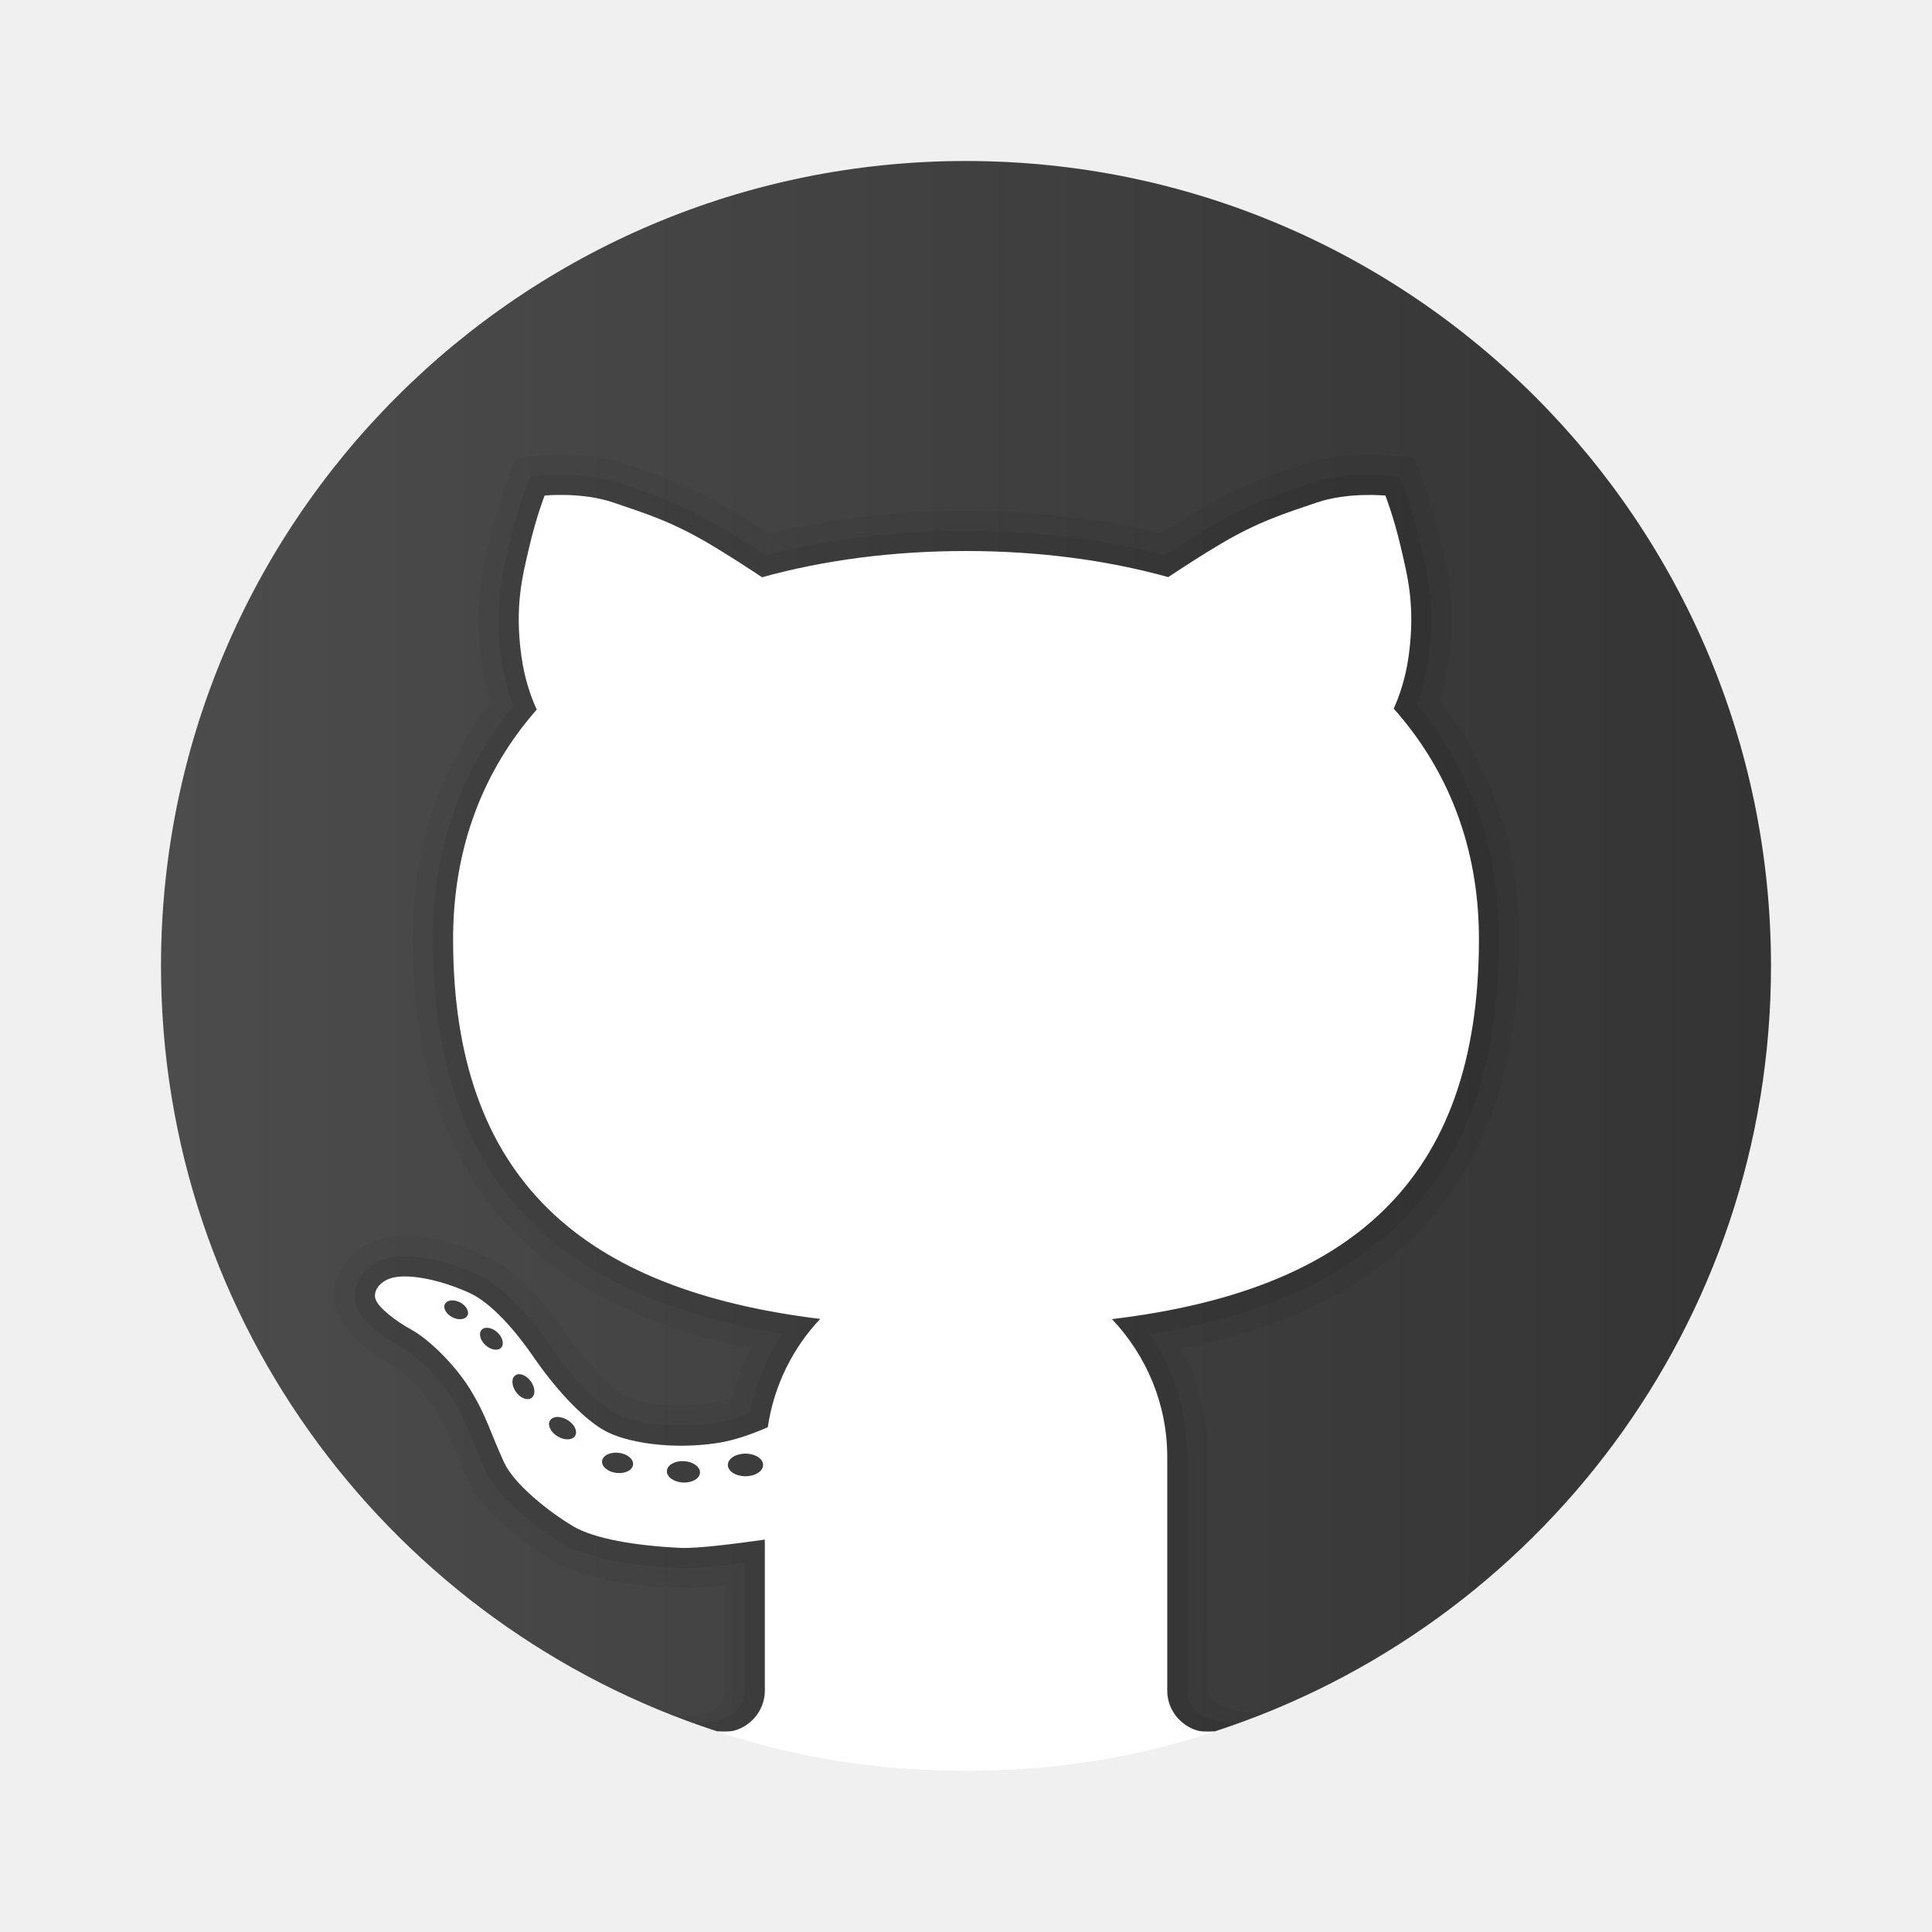
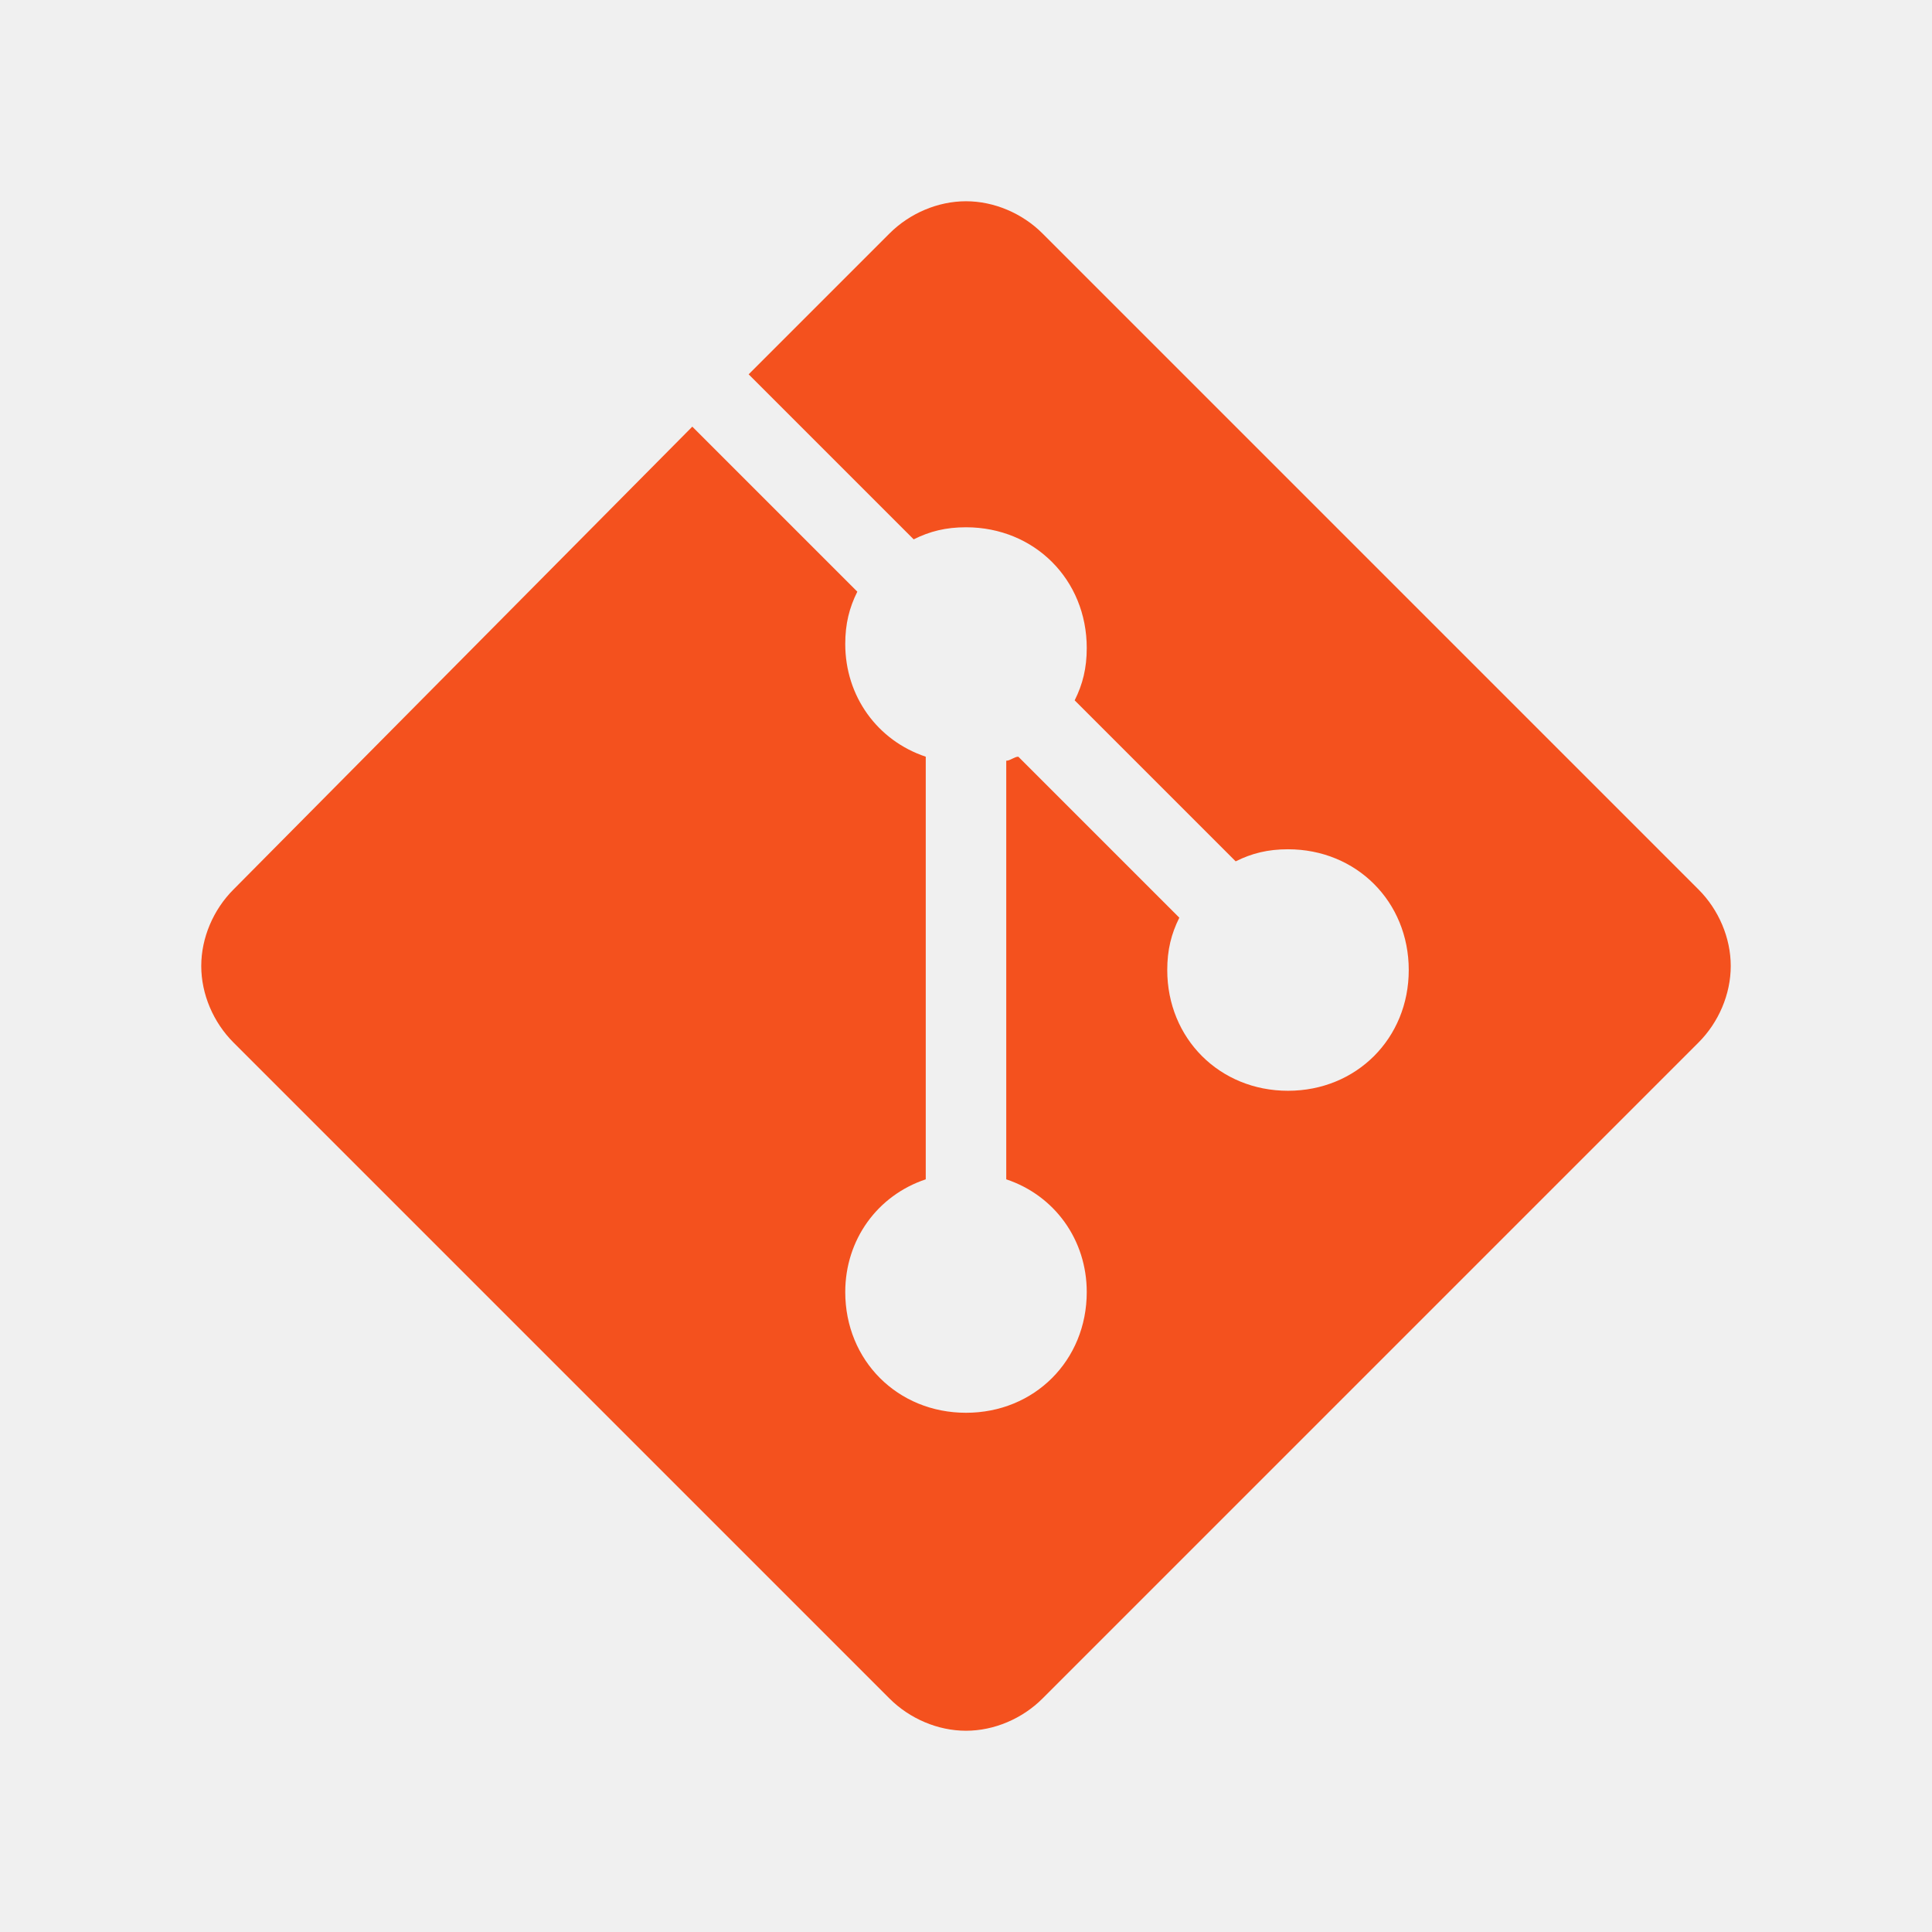
<svg xmlns="http://www.w3.org/2000/svg" viewBox="0 0 48 48" width="48px" height="48px">
-   <linearGradient id="rL2wppHyxHVbobwndsT6Ca" x1="4" x2="44" y1="23.508" y2="23.508" gradientUnits="userSpaceOnUse">
-     <stop offset="0" stop-color="#4c4c4c" />
-     <stop offset="1" stop-color="#343434" />
-   </linearGradient>
-   <path fill="url(#rL2wppHyxHVbobwndsT6Ca)" d="M24,4C12.954,4,4,12.954,4,24c0,8.887,5.801,16.411,13.82,19.016h12.36 C38.199,40.411,44,32.887,44,24C44,12.954,35.046,4,24,4z" />
-   <path d="M30.01,41.996L30,36.198c0-0.939-0.22-1.856-0.642-2.687c5.641-1.133,8.386-4.468,8.386-10.177 c0-2.255-0.665-4.246-1.976-5.92c0.1-0.317,0.174-0.645,0.22-0.981c0.188-1.369-0.023-2.264-0.193-2.984l-0.027-0.116 c-0.186-0.796-0.409-1.364-0.418-1.388l-0.111-0.282l-0.111-0.282l-0.302-0.032l-0.303-0.032c0,0-0.199-0.021-0.501-0.021 c-0.419,0-1.04,0.042-1.627,0.241l-0.196,0.066c-0.74,0.249-1.439,0.485-2.417,1.069c-0.286,0.171-0.599,0.366-0.934,0.584 C27.334,12.881,25.705,12.69,24,12.69c-1.722,0-3.365,0.192-4.889,0.571c-0.339-0.22-0.654-0.417-0.942-0.589 c-0.978-0.584-1.677-0.819-2.417-1.069l-0.196-0.066c-0.585-0.199-1.207-0.241-1.626-0.241c-0.302,0-0.501,0.021-0.501,0.021 l-0.302,0.032l-0.3,0.031l-0.112,0.281l-0.113,0.283c-0.01,0.026-0.233,0.594-0.419,1.391l-0.027,0.115 c-0.17,0.719-0.381,1.615-0.193,2.983c0.048,0.346,0.125,0.685,0.23,1.011c-1.285,1.666-1.936,3.646-1.936,5.89 c0,5.695,2.748,9.028,8.397,10.17c-0.194,0.388-0.345,0.798-0.452,1.224c-0.197,0.067-0.378,0.112-0.538,0.137 c-0.238,0.036-0.487,0.054-0.739,0.054c-0.686,0-1.225-0.134-1.435-0.259c-0.313-0.186-0.872-0.727-1.414-1.518 c-0.463-0.675-1.185-1.558-1.992-1.927c-0.698-0.319-1.437-0.502-2.029-0.502c-0.138,0-0.265,0.01-0.376,0.028 c-0.517,0.082-0.949,0.366-1.184,0.78c-0.203,0.357-0.235,0.773-0.088,1.141c0.219,0.548,0.851,0.985,1.343,1.255 c0.242,0.133,0.765,0.619,1.07,1.109c0.229,0.368,0.335,0.63,0.482,0.992c0.087,0.215,0.183,0.449,0.313,0.732 c0.47,1.022,1.937,1.924,2.103,2.023c0.806,0.483,2.161,0.638,3.157,0.683l0.123,0.003c0,0,0.001,0,0.001,0 c0.24,0,0.57-0.023,1.004-0.071v2.613c0.002,0.529-0.537,0.649-1.25,0.638l0.547,0.184C19.395,43.572,21.645,44,24,44 c2.355,0,4.605-0.428,6.703-1.176l0.703-0.262C30.695,42.538,30.016,42.422,30.01,41.996z" opacity=".05" />
-   <path d="M30.781,42.797c-0.406,0.047-1.281-0.109-1.281-0.795v-5.804c0-1.094-0.328-2.151-0.936-3.052 c5.915-0.957,8.679-4.093,8.679-9.812c0-2.237-0.686-4.194-2.039-5.822c0.137-0.365,0.233-0.75,0.288-1.147 c0.175-1.276-0.016-2.086-0.184-2.801l-0.027-0.116c-0.178-0.761-0.388-1.297-0.397-1.319l-0.111-0.282l-0.303-0.032 c0,0-0.178-0.019-0.449-0.019c-0.381,0-0.944,0.037-1.466,0.215l-0.196,0.066c-0.714,0.241-1.389,0.468-2.321,1.024 c-0.332,0.198-0.702,0.431-1.101,0.694C27.404,13.394,25.745,13.19,24,13.19c-1.762,0-3.435,0.205-4.979,0.61 c-0.403-0.265-0.775-0.499-1.109-0.699c-0.932-0.556-1.607-0.784-2.321-1.024l-0.196-0.066c-0.521-0.177-1.085-0.215-1.466-0.215 c-0.271,0-0.449,0.019-0.449,0.019l-0.302,0.032l-0.113,0.283c-0.009,0.022-0.219,0.558-0.397,1.319l-0.027,0.116 c-0.169,0.715-0.36,1.524-0.184,2.8c0.056,0.407,0.156,0.801,0.298,1.174c-1.327,1.62-1.999,3.567-1.999,5.795 c0,5.703,2.766,8.838,8.686,9.806c-0.395,0.59-0.671,1.255-0.813,1.964c-0.33,0.13-0.629,0.216-0.891,0.256 c-0.263,0.04-0.537,0.06-0.814,0.06c-0.69,0-1.353-0.129-1.69-0.329c-0.44-0.261-1.057-0.914-1.572-1.665 c-0.35-0.51-1.047-1.417-1.788-1.755c-0.635-0.29-1.298-0.457-1.821-0.457c-0.11,0-0.21,0.008-0.298,0.022 c-0.366,0.058-0.668,0.252-0.828,0.534c-0.128,0.224-0.149,0.483-0.059,0.708c0.179,0.448,0.842,0.85,1.119,1.002 c0.335,0.184,0.919,0.744,1.254,1.284c0.251,0.404,0.37,0.697,0.521,1.067c0.085,0.209,0.178,0.437,0.304,0.712 c0.331,0.719,1.353,1.472,1.905,1.803c0.754,0.452,2.154,0.578,2.922,0.612l0.111,0.002c0.299,0,0.8-0.045,1.495-0.135v3.177 c0,0.779-0.991,0.81-1.234,0.81c-0.031,0,0.503,0.184,0.503,0.184C19.731,43.64,21.822,44,24,44c2.178,0,4.269-0.36,6.231-1.003 C30.231,42.997,30.812,42.793,30.781,42.797z" opacity=".07" />
-   <path fill="#fff" d="M36.744,23.334c0-2.31-0.782-4.226-2.117-5.728c0.145-0.325,0.296-0.761,0.371-1.309 c0.172-1.25-0.031-2-0.203-2.734s-0.375-1.25-0.375-1.25s-0.922-0.094-1.703,0.172s-1.453,0.469-2.422,1.047 c-0.453,0.27-0.909,0.566-1.27,0.806C27.482,13.91,25.785,13.69,24,13.69c-1.801,0-3.513,0.221-5.067,0.652 c-0.362-0.241-0.821-0.539-1.277-0.811c-0.969-0.578-1.641-0.781-2.422-1.047s-1.703-0.172-1.703-0.172s-0.203,0.516-0.375,1.25 s-0.375,1.484-0.203,2.734c0.077,0.562,0.233,1.006,0.382,1.333c-1.31,1.493-2.078,3.397-2.078,5.704 c0,5.983,3.232,8.714,9.121,9.435c-0.687,0.726-1.148,1.656-1.303,2.691c-0.387,0.17-0.833,0.33-1.262,0.394 c-1.104,0.167-2.271,0-2.833-0.333s-1.229-1.083-1.729-1.813c-0.422-0.616-1.031-1.331-1.583-1.583 c-0.729-0.333-1.438-0.458-1.833-0.396c-0.396,0.063-0.583,0.354-0.5,0.563c0.083,0.208,0.479,0.521,0.896,0.75 c0.417,0.229,1.063,0.854,1.438,1.458c0.418,0.674,0.5,1.063,0.854,1.833c0.249,0.542,1.101,1.219,1.708,1.583 c0.521,0.313,1.562,0.491,2.688,0.542c0.389,0.018,1.308-0.096,2.083-0.206v3.75c0,0.639-0.585,1.125-1.191,1.013 C19.756,43.668,21.833,44,24,44c2.166,0,4.243-0.332,6.19-0.984C29.585,43.127,29,42.641,29,42.002v-5.804 c0-1.329-0.527-2.53-1.373-3.425C33.473,32.071,36.744,29.405,36.744,23.334z M11.239,32.727c-0.154-0.079-0.237-0.225-0.185-0.328 c0.052-0.103,0.22-0.122,0.374-0.043c0.154,0.079,0.237,0.225,0.185,0.328S11.393,32.806,11.239,32.727z M12.451,33.482 c-0.081,0.088-0.255,0.06-0.389-0.062s-0.177-0.293-0.096-0.381c0.081-0.088,0.255-0.06,0.389,0.062S12.532,33.394,12.451,33.482z M13.205,34.732c-0.102,0.072-0.275,0.005-0.386-0.15s-0.118-0.34-0.016-0.412s0.275-0.005,0.386,0.15 C13.299,34.475,13.307,34.66,13.205,34.732z M14.288,35.673c-0.069,0.112-0.265,0.117-0.437,0.012s-0.256-0.281-0.187-0.393 c0.069-0.112,0.265-0.117,0.437-0.012S14.357,35.561,14.288,35.673z M15.312,36.594c-0.213-0.026-0.371-0.159-0.353-0.297 c0.017-0.138,0.204-0.228,0.416-0.202c0.213,0.026,0.371,0.159,0.353,0.297C15.711,36.529,15.525,36.62,15.312,36.594z M16.963,36.833c-0.227-0.013-0.404-0.143-0.395-0.289c0.009-0.146,0.2-0.255,0.427-0.242c0.227,0.013,0.404,0.143,0.395,0.289 C17.381,36.738,17.19,36.846,16.963,36.833z M18.521,36.677c-0.242,0-0.438-0.126-0.438-0.281s0.196-0.281,0.438-0.281 c0.242,0,0.438,0.126,0.438,0.281S18.762,36.677,18.521,36.677z" />
+   <path fill="#F4511E" d="M42.2,22.1L25.9,5.8C25.4,5.3,24.7,5,24,5c0,0,0,0,0,0c-0.7,0-1.4,0.3-1.9,0.8l-3.5,3.5l4.1,4.1c0.4-0.2,0.8-0.3,1.3-0.3c1.7,0,3,1.3,3,3c0,0.5-0.1,0.9-0.3,1.3l4,4c0.4-0.2,0.8-0.3,1.3-0.3c1.7,0,3,1.3,3,3s-1.3,3-3,3c-1.7,0-3-1.3-3-3c0-0.5,0.1-0.9,0.3-1.3l-4-4c-0.1,0-0.2,0.1-0.3,0.1v10.4c1.2,0.4,2,1.5,2,2.8c0,1.7-1.3,3-3,3s-3-1.3-3-3c0-1.3,0.8-2.4,2-2.8V18.8c-1.2-0.4-2-1.5-2-2.8c0-0.5,0.1-0.9,0.3-1.3l-4.1-4.1L5.8,22.1C5.3,22.6,5,23.3,5,24c0,0.7,0.3,1.4,0.8,1.9l16.3,16.3c0,0,0,0,0,0c0.5,0.5,1.2,0.8,1.9,0.8s1.4-0.3,1.9-0.8l16.3-16.3c0.5-0.5,0.8-1.2,0.8-1.9C43,23.3,42.7,22.6,42.2,22.1z" />
</svg>
